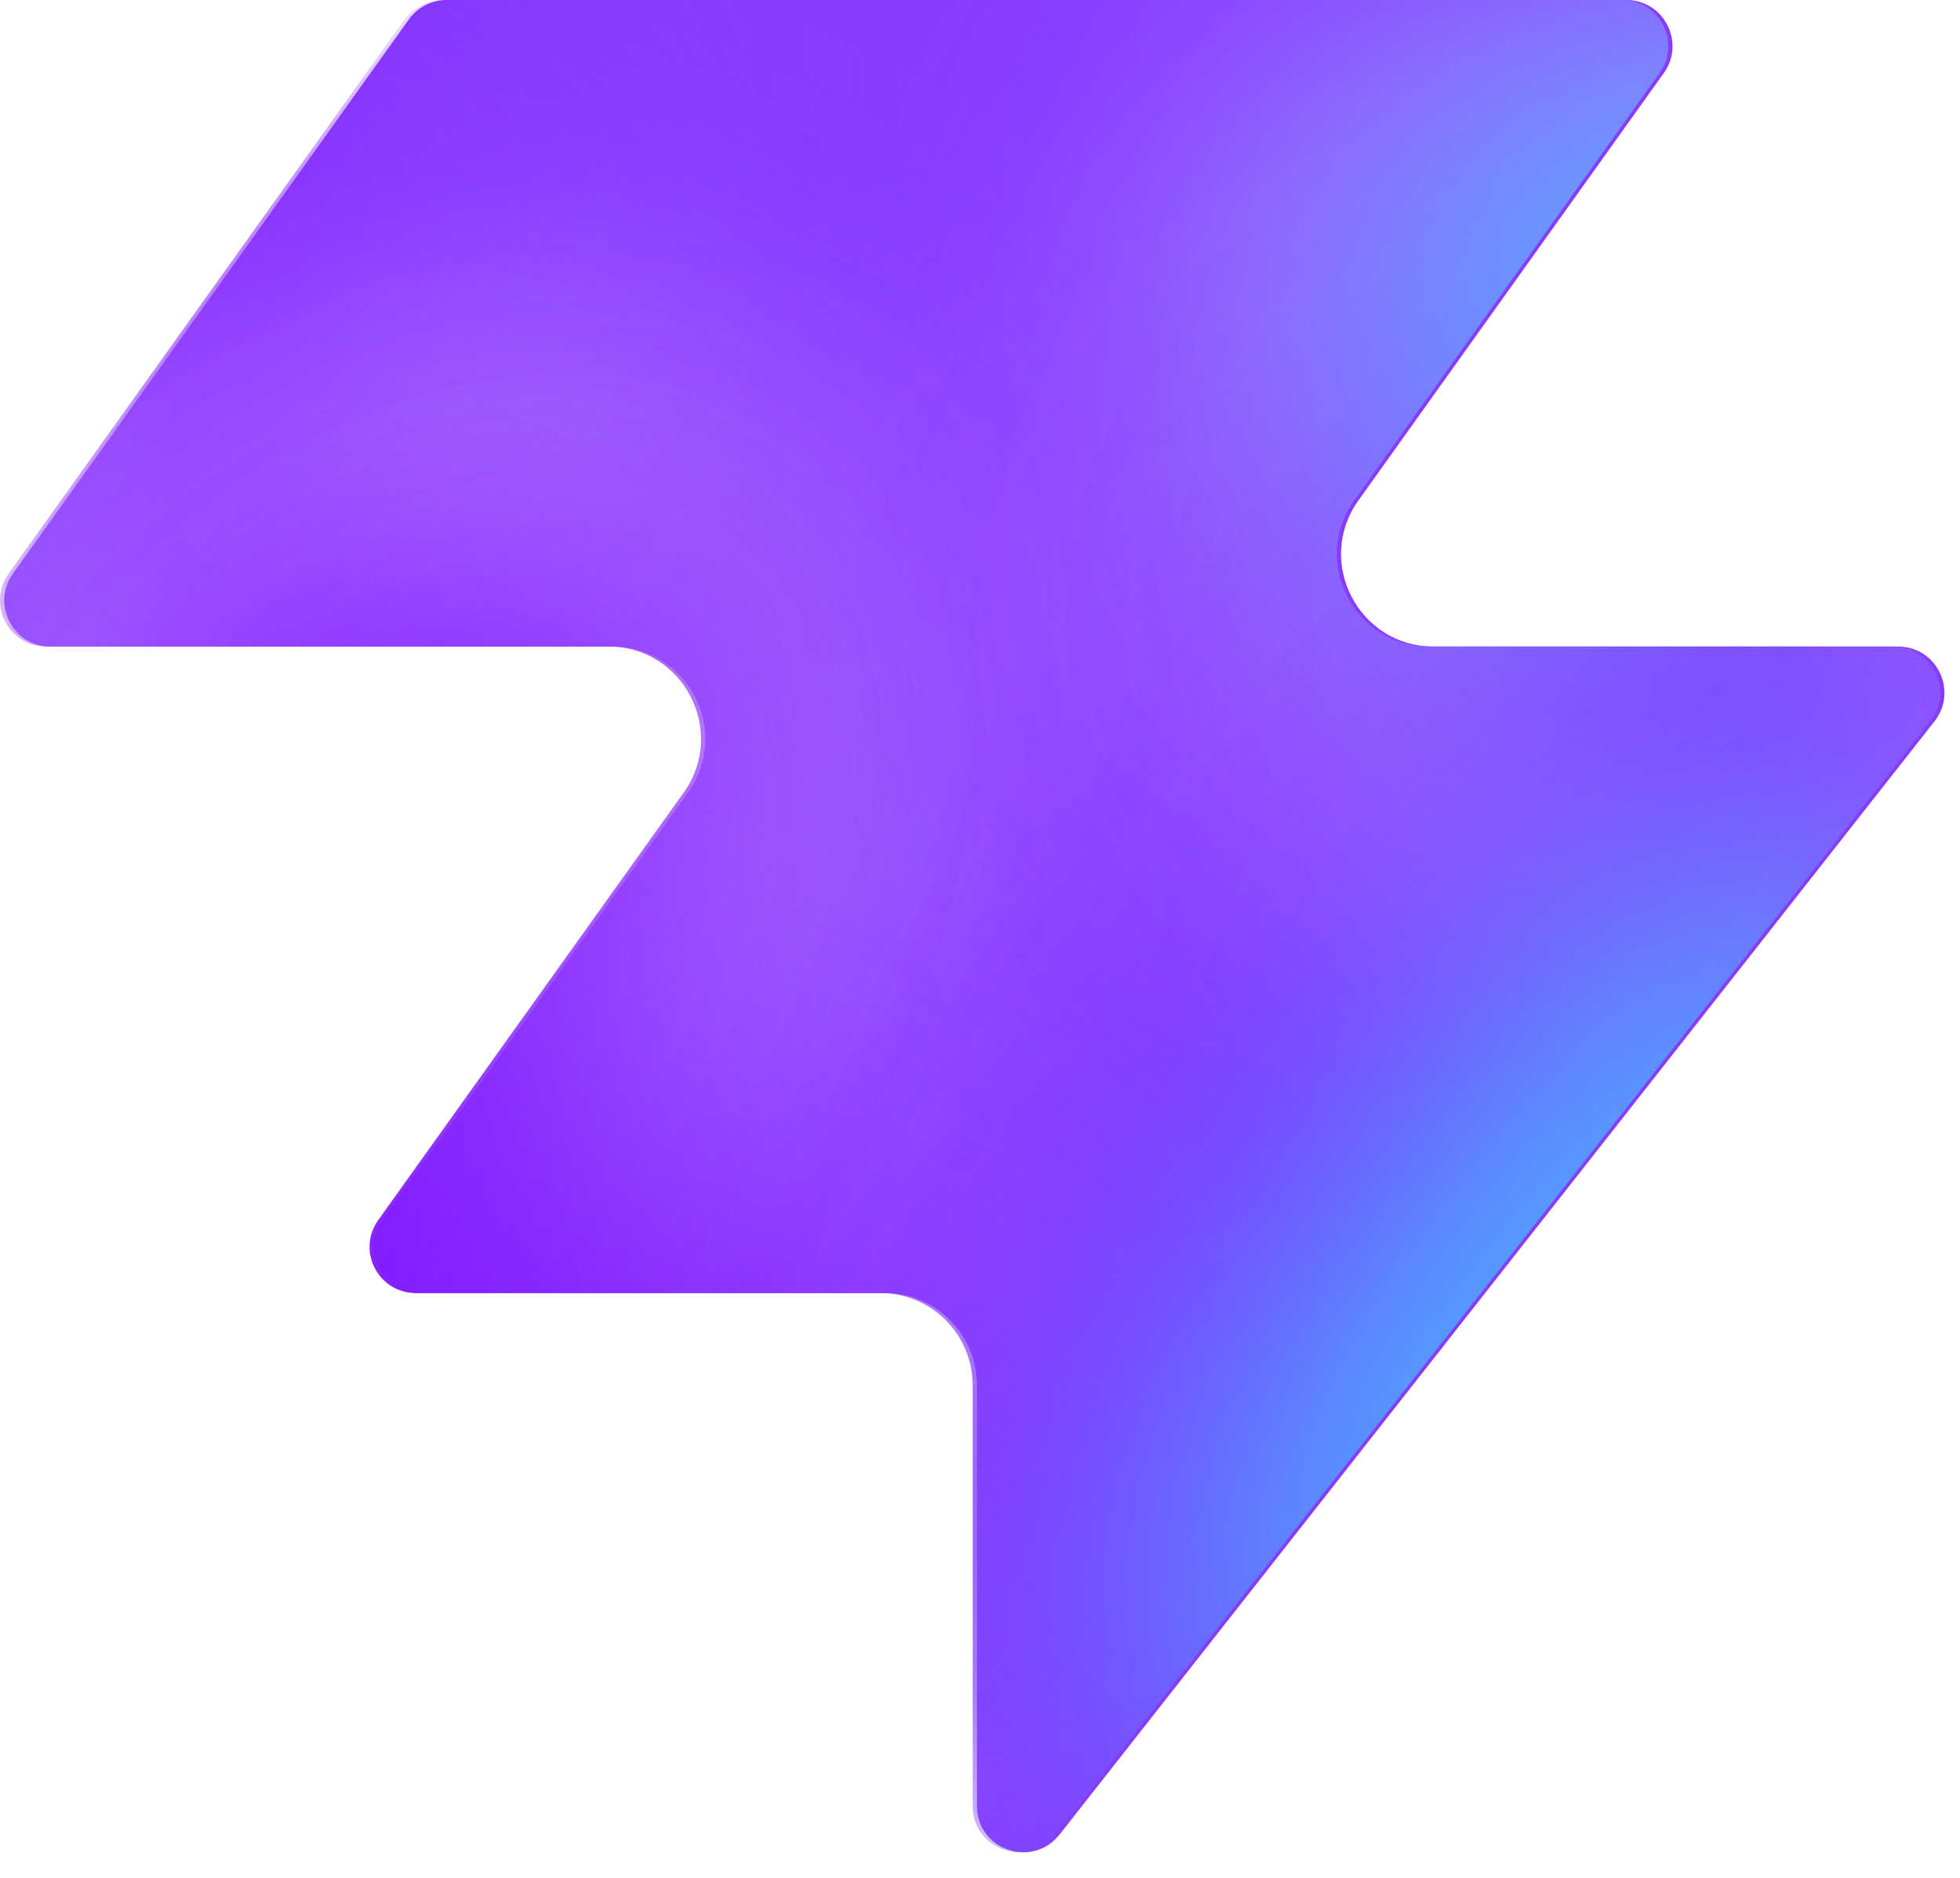
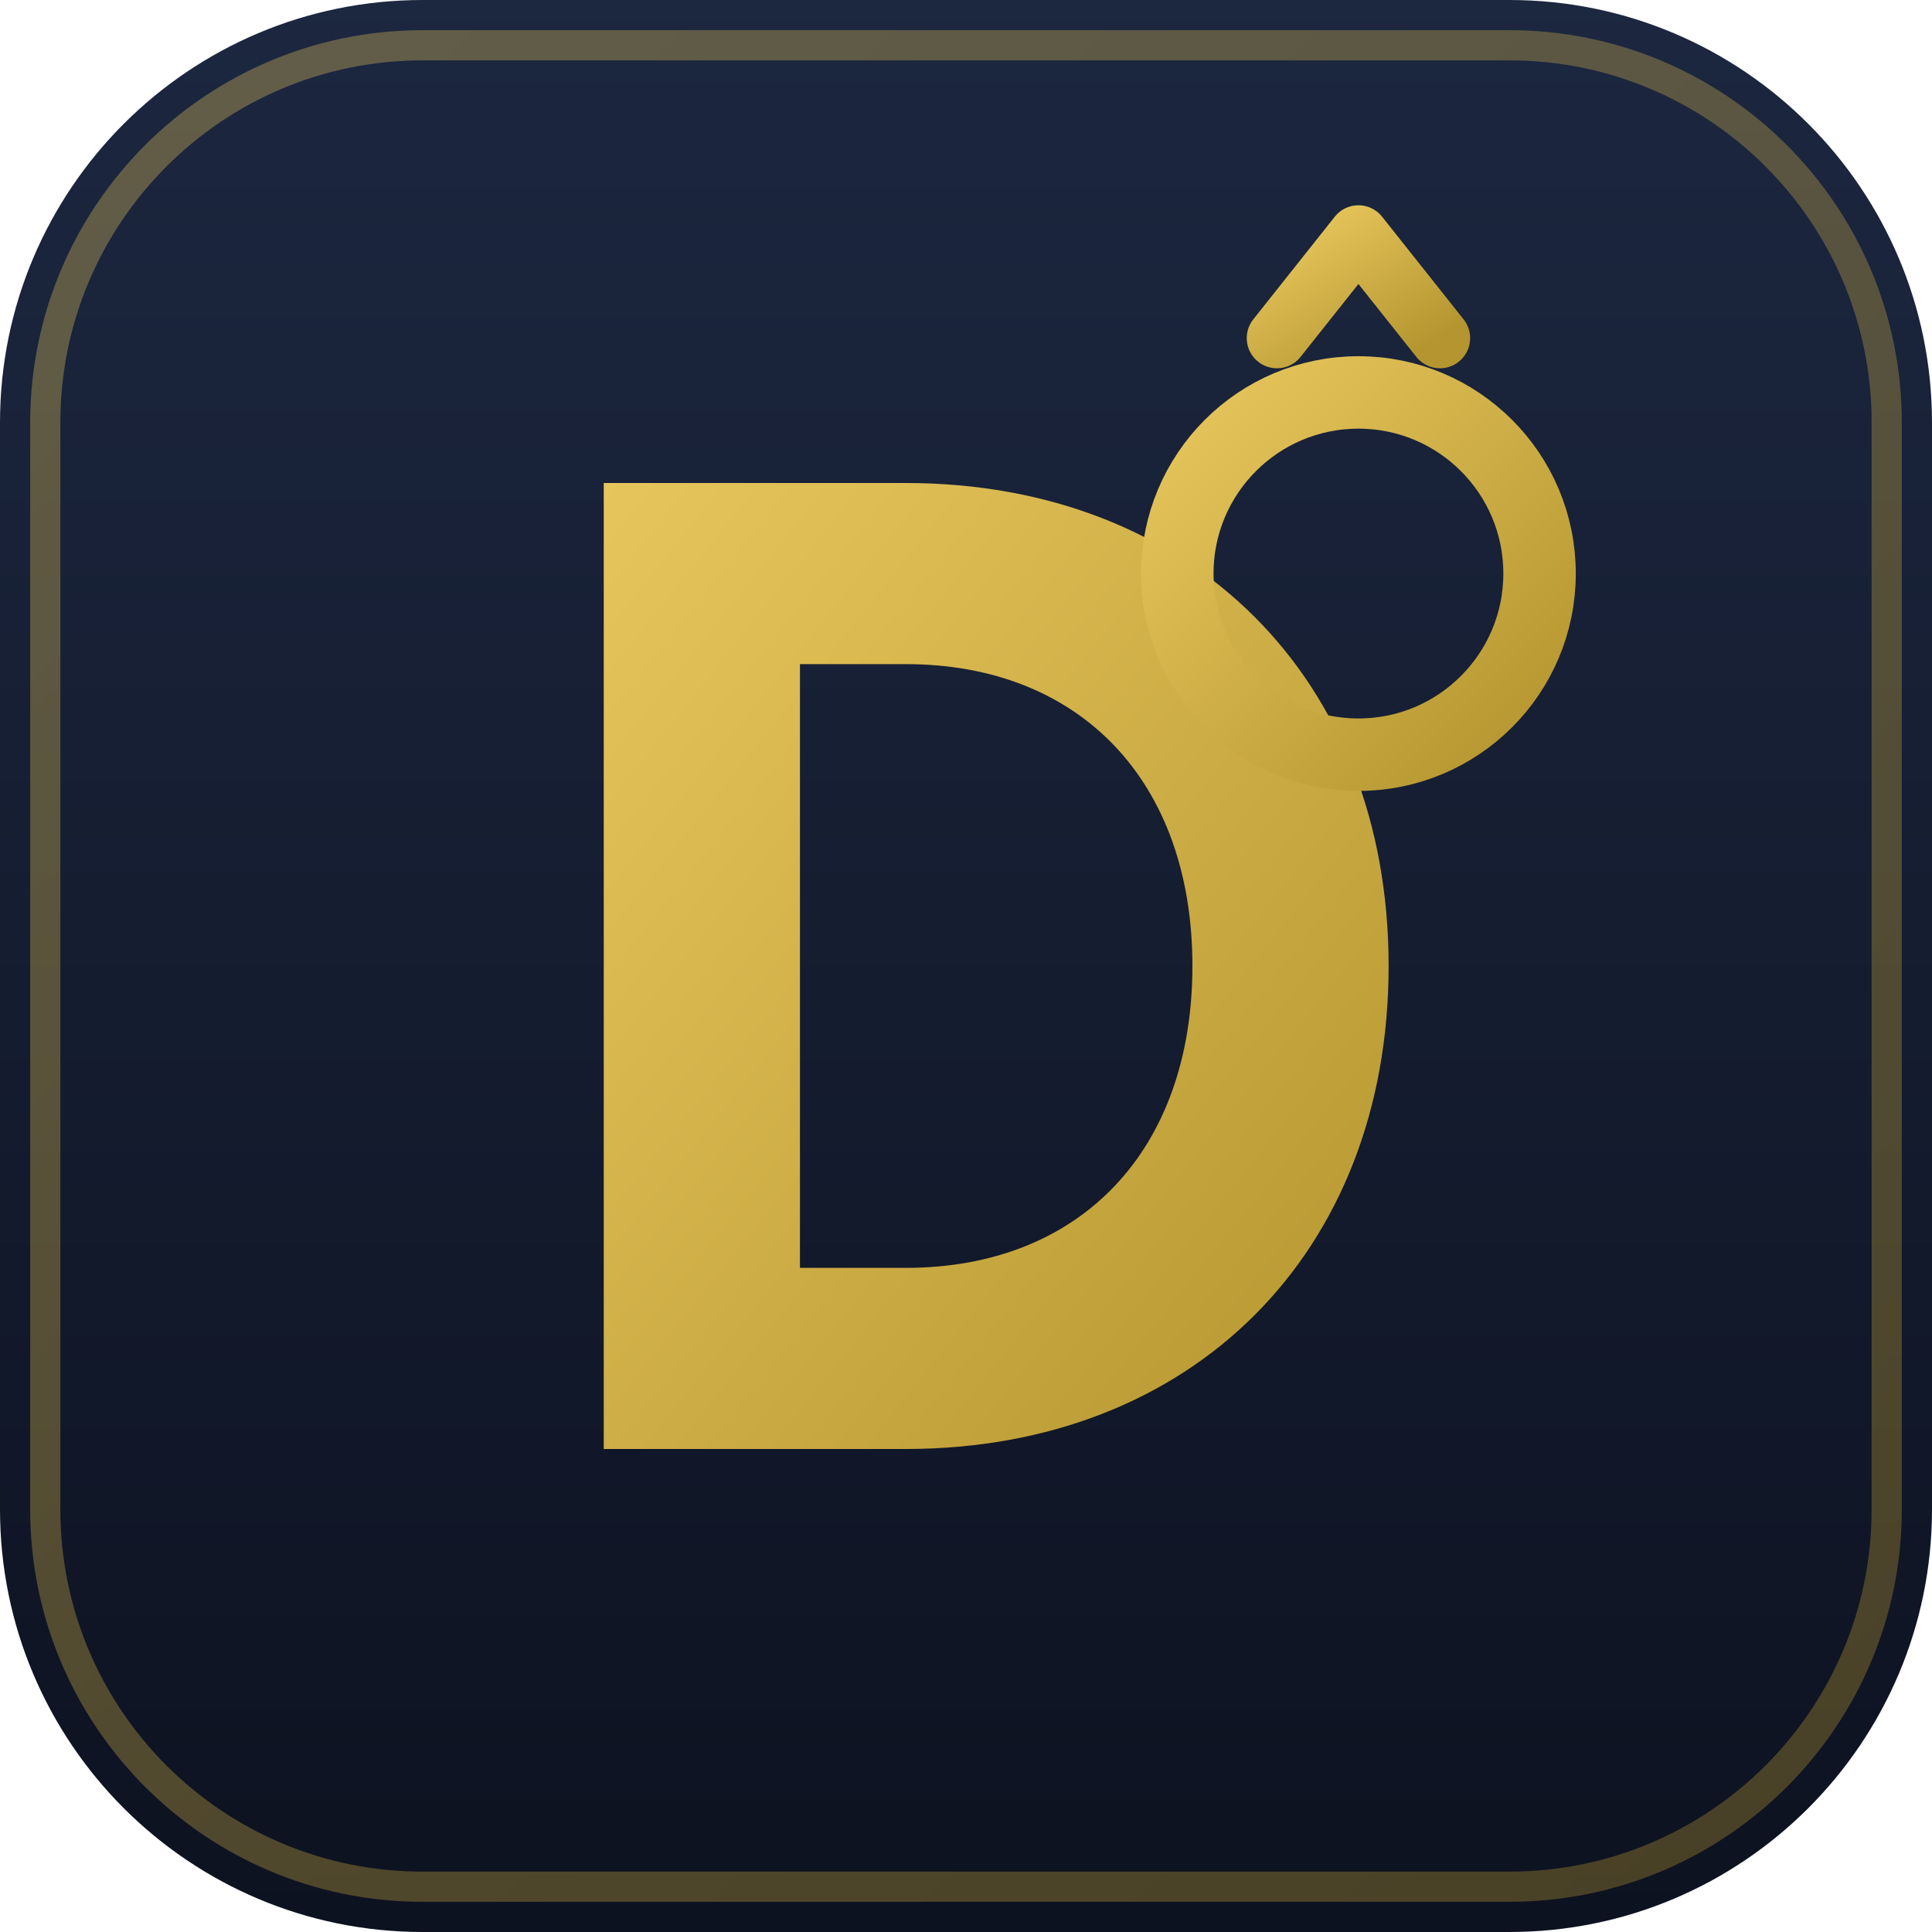
- <svg xmlns="http://www.w3.org/2000/svg" width="48" height="46" fill="none" viewBox="0 0 48 46">
-   <path fill="#863bff" d="M25.946 44.938c-.664.845-2.021.375-2.021-.698V33.937a2.26 2.26 0 0 0-2.262-2.262H10.287c-.92 0-1.456-1.04-.92-1.788l7.48-10.471c1.07-1.497 0-3.578-1.842-3.578H1.237c-.92 0-1.456-1.04-.92-1.788L10.013.474c.214-.297.556-.474.92-.474h28.894c.92 0 1.456 1.04.92 1.788l-7.48 10.471c-1.07 1.498 0 3.579 1.842 3.579h11.377c.943 0 1.473 1.088.89 1.83L25.947 44.94z" style="fill:#863bff;fill:color(display-p3 .525 .23 1);fill-opacity:1" />
-   <mask id="a" width="48" height="46" x="0" y="0" maskUnits="userSpaceOnUse" style="mask-type:alpha">
-     <path fill="#000" d="M25.842 44.938c-.664.844-2.021.375-2.021-.698V33.937a2.26 2.26 0 0 0-2.262-2.262H10.183c-.92 0-1.456-1.04-.92-1.788l7.48-10.471c1.07-1.498 0-3.579-1.842-3.579H1.133c-.92 0-1.456-1.04-.92-1.787L9.91.473c.214-.297.556-.474.92-.474h28.894c.92 0 1.456 1.04.92 1.788l-7.48 10.471c-1.07 1.498 0 3.578 1.842 3.578h11.377c.943 0 1.473 1.088.89 1.832L25.843 44.94z" style="fill:#000;fill-opacity:1" />
-   </mask>
-   <g mask="url(#a)">
-     <g filter="url(#b)">
-       <ellipse cx="5.508" cy="14.704" fill="#ede6ff" rx="5.508" ry="14.704" style="fill:#ede6ff;fill:color(display-p3 .927 .903 1);fill-opacity:1" transform="matrix(.00324 1 1 -.00324 -4.47 31.516)" />
-     </g>
-     <g filter="url(#c)">
-       <ellipse cx="10.399" cy="29.851" fill="#ede6ff" rx="10.399" ry="29.851" style="fill:#ede6ff;fill:color(display-p3 .927 .903 1);fill-opacity:1" transform="matrix(.00324 1 1 -.00324 -39.328 7.883)" />
-     </g>
-     <g filter="url(#d)">
-       <ellipse cx="5.508" cy="30.487" fill="#7e14ff" rx="5.508" ry="30.487" style="fill:#7e14ff;fill:color(display-p3 .492 .077 1);fill-opacity:1" transform="rotate(89.814 -25.913 -14.639)scale(1 -1)" />
-     </g>
-     <g filter="url(#e)">
-       <ellipse cx="5.508" cy="30.599" fill="#7e14ff" rx="5.508" ry="30.599" style="fill:#7e14ff;fill:color(display-p3 .492 .077 1);fill-opacity:1" transform="rotate(89.814 -32.644 -3.334)scale(1 -1)" />
-     </g>
-     <g filter="url(#f)">
-       <ellipse cx="5.508" cy="30.599" fill="#7e14ff" rx="5.508" ry="30.599" style="fill:#7e14ff;fill:color(display-p3 .492 .077 1);fill-opacity:1" transform="matrix(.00324 1 1 -.00324 -34.34 30.47)" />
-     </g>
-     <g filter="url(#g)">
-       <ellipse cx="14.072" cy="22.078" fill="#ede6ff" rx="14.072" ry="22.078" style="fill:#ede6ff;fill:color(display-p3 .927 .903 1);fill-opacity:1" transform="rotate(93.35 24.506 48.493)scale(-1 1)" />
-     </g>
-     <g filter="url(#h)">
-       <ellipse cx="3.47" cy="21.501" fill="#7e14ff" rx="3.47" ry="21.501" style="fill:#7e14ff;fill:color(display-p3 .492 .077 1);fill-opacity:1" transform="rotate(89.009 28.708 47.59)scale(-1 1)" />
-     </g>
-     <g filter="url(#i)">
-       <ellipse cx="3.47" cy="21.501" fill="#7e14ff" rx="3.47" ry="21.501" style="fill:#7e14ff;fill:color(display-p3 .492 .077 1);fill-opacity:1" transform="rotate(89.009 28.708 47.59)scale(-1 1)" />
-     </g>
-     <g filter="url(#j)">
-       <ellipse cx=".387" cy="8.972" fill="#7e14ff" rx="4.407" ry="29.108" style="fill:#7e14ff;fill:color(display-p3 .492 .077 1);fill-opacity:1" transform="rotate(39.51 .387 8.972)" />
-     </g>
-     <g filter="url(#k)">
-       <ellipse cx="47.523" cy="-6.092" fill="#7e14ff" rx="4.407" ry="29.108" style="fill:#7e14ff;fill:color(display-p3 .492 .077 1);fill-opacity:1" transform="rotate(37.892 47.523 -6.092)" />
-     </g>
-     <g filter="url(#l)">
-       <ellipse cx="41.412" cy="6.333" fill="#47bfff" rx="5.971" ry="9.665" style="fill:#47bfff;fill:color(display-p3 .28 .748 1);fill-opacity:1" transform="rotate(37.892 41.412 6.333)" />
-     </g>
-     <g filter="url(#m)">
-       <ellipse cx="-1.879" cy="38.332" fill="#7e14ff" rx="4.407" ry="29.108" style="fill:#7e14ff;fill:color(display-p3 .492 .077 1);fill-opacity:1" transform="rotate(37.892 -1.88 38.332)" />
-     </g>
-     <g filter="url(#n)">
-       <ellipse cx="-1.879" cy="38.332" fill="#7e14ff" rx="4.407" ry="29.108" style="fill:#7e14ff;fill:color(display-p3 .492 .077 1);fill-opacity:1" transform="rotate(37.892 -1.88 38.332)" />
-     </g>
-     <g filter="url(#o)">
-       <ellipse cx="35.651" cy="29.907" fill="#7e14ff" rx="4.407" ry="29.108" style="fill:#7e14ff;fill:color(display-p3 .492 .077 1);fill-opacity:1" transform="rotate(37.892 35.651 29.907)" />
-     </g>
-     <g filter="url(#p)">
-       <ellipse cx="38.418" cy="32.4" fill="#47bfff" rx="5.971" ry="15.297" style="fill:#47bfff;fill:color(display-p3 .28 .748 1);fill-opacity:1" transform="rotate(37.892 38.418 32.4)" />
-     </g>
-   </g>
+ <svg xmlns="http://www.w3.org/2000/svg" width="64" height="64" viewBox="0 0 64 64">
  <defs>
-     <filter id="b" width="60.045" height="41.654" x="-19.77" y="16.149" color-interpolation-filters="sRGB" filterUnits="userSpaceOnUse">
-       <feFlood flood-opacity="0" result="BackgroundImageFix" />
-       <feBlend in="SourceGraphic" in2="BackgroundImageFix" result="shape" />
-       <feGaussianBlur result="effect1_foregroundBlur_2002_17158" stdDeviation="7.659" />
-     </filter>
-     <filter id="c" width="90.34" height="51.437" x="-54.613" y="-7.533" color-interpolation-filters="sRGB" filterUnits="userSpaceOnUse">
-       <feFlood flood-opacity="0" result="BackgroundImageFix" />
-       <feBlend in="SourceGraphic" in2="BackgroundImageFix" result="shape" />
-       <feGaussianBlur result="effect1_foregroundBlur_2002_17158" stdDeviation="7.659" />
-     </filter>
-     <filter id="d" width="79.355" height="29.4" x="-49.64" y="2.03" color-interpolation-filters="sRGB" filterUnits="userSpaceOnUse">
-       <feFlood flood-opacity="0" result="BackgroundImageFix" />
-       <feBlend in="SourceGraphic" in2="BackgroundImageFix" result="shape" />
-       <feGaussianBlur result="effect1_foregroundBlur_2002_17158" stdDeviation="4.596" />
-     </filter>
-     <filter id="e" width="79.579" height="29.4" x="-45.045" y="20.029" color-interpolation-filters="sRGB" filterUnits="userSpaceOnUse">
-       <feFlood flood-opacity="0" result="BackgroundImageFix" />
-       <feBlend in="SourceGraphic" in2="BackgroundImageFix" result="shape" />
-       <feGaussianBlur result="effect1_foregroundBlur_2002_17158" stdDeviation="4.596" />
-     </filter>
-     <filter id="f" width="79.579" height="29.4" x="-43.513" y="21.178" color-interpolation-filters="sRGB" filterUnits="userSpaceOnUse">
-       <feFlood flood-opacity="0" result="BackgroundImageFix" />
-       <feBlend in="SourceGraphic" in2="BackgroundImageFix" result="shape" />
-       <feGaussianBlur result="effect1_foregroundBlur_2002_17158" stdDeviation="4.596" />
-     </filter>
-     <filter id="g" width="74.749" height="58.852" x="15.756" y="-17.901" color-interpolation-filters="sRGB" filterUnits="userSpaceOnUse">
-       <feFlood flood-opacity="0" result="BackgroundImageFix" />
-       <feBlend in="SourceGraphic" in2="BackgroundImageFix" result="shape" />
-       <feGaussianBlur result="effect1_foregroundBlur_2002_17158" stdDeviation="7.659" />
-     </filter>
-     <filter id="h" width="61.377" height="25.362" x="23.548" y="2.284" color-interpolation-filters="sRGB" filterUnits="userSpaceOnUse">
-       <feFlood flood-opacity="0" result="BackgroundImageFix" />
-       <feBlend in="SourceGraphic" in2="BackgroundImageFix" result="shape" />
-       <feGaussianBlur result="effect1_foregroundBlur_2002_17158" stdDeviation="4.596" />
-     </filter>
-     <filter id="i" width="61.377" height="25.362" x="23.548" y="2.284" color-interpolation-filters="sRGB" filterUnits="userSpaceOnUse">
-       <feFlood flood-opacity="0" result="BackgroundImageFix" />
-       <feBlend in="SourceGraphic" in2="BackgroundImageFix" result="shape" />
-       <feGaussianBlur result="effect1_foregroundBlur_2002_17158" stdDeviation="4.596" />
-     </filter>
-     <filter id="j" width="56.045" height="63.649" x="-27.636" y="-22.853" color-interpolation-filters="sRGB" filterUnits="userSpaceOnUse">
-       <feFlood flood-opacity="0" result="BackgroundImageFix" />
-       <feBlend in="SourceGraphic" in2="BackgroundImageFix" result="shape" />
-       <feGaussianBlur result="effect1_foregroundBlur_2002_17158" stdDeviation="4.596" />
-     </filter>
-     <filter id="k" width="54.814" height="64.646" x="20.116" y="-38.415" color-interpolation-filters="sRGB" filterUnits="userSpaceOnUse">
-       <feFlood flood-opacity="0" result="BackgroundImageFix" />
-       <feBlend in="SourceGraphic" in2="BackgroundImageFix" result="shape" />
-       <feGaussianBlur result="effect1_foregroundBlur_2002_17158" stdDeviation="4.596" />
-     </filter>
-     <filter id="l" width="33.541" height="35.313" x="24.641" y="-11.323" color-interpolation-filters="sRGB" filterUnits="userSpaceOnUse">
-       <feFlood flood-opacity="0" result="BackgroundImageFix" />
-       <feBlend in="SourceGraphic" in2="BackgroundImageFix" result="shape" />
-       <feGaussianBlur result="effect1_foregroundBlur_2002_17158" stdDeviation="4.596" />
-     </filter>
-     <filter id="m" width="54.814" height="64.646" x="-29.286" y="6.009" color-interpolation-filters="sRGB" filterUnits="userSpaceOnUse">
-       <feFlood flood-opacity="0" result="BackgroundImageFix" />
-       <feBlend in="SourceGraphic" in2="BackgroundImageFix" result="shape" />
-       <feGaussianBlur result="effect1_foregroundBlur_2002_17158" stdDeviation="4.596" />
-     </filter>
-     <filter id="n" width="54.814" height="64.646" x="-29.286" y="6.009" color-interpolation-filters="sRGB" filterUnits="userSpaceOnUse">
-       <feFlood flood-opacity="0" result="BackgroundImageFix" />
-       <feBlend in="SourceGraphic" in2="BackgroundImageFix" result="shape" />
-       <feGaussianBlur result="effect1_foregroundBlur_2002_17158" stdDeviation="4.596" />
-     </filter>
-     <filter id="o" width="54.814" height="64.646" x="8.244" y="-2.416" color-interpolation-filters="sRGB" filterUnits="userSpaceOnUse">
-       <feFlood flood-opacity="0" result="BackgroundImageFix" />
-       <feBlend in="SourceGraphic" in2="BackgroundImageFix" result="shape" />
-       <feGaussianBlur result="effect1_foregroundBlur_2002_17158" stdDeviation="4.596" />
-     </filter>
-     <filter id="p" width="39.409" height="43.623" x="18.713" y="10.588" color-interpolation-filters="sRGB" filterUnits="userSpaceOnUse">
-       <feFlood flood-opacity="0" result="BackgroundImageFix" />
-       <feBlend in="SourceGraphic" in2="BackgroundImageFix" result="shape" />
-       <feGaussianBlur result="effect1_foregroundBlur_2002_17158" stdDeviation="4.596" />
-     </filter>
+     <linearGradient id="gold" x1="0" y1="0" x2="1" y2="1">
+       <stop offset="0" stop-color="#e6c65c" />
+       <stop offset="1" stop-color="#b5952f" />
+     </linearGradient>
+     <linearGradient id="bg" x1="0" y1="0" x2="0" y2="1">
+       <stop offset="0" stop-color="#1c2740" />
+       <stop offset="1" stop-color="#0d1220" />
+     </linearGradient>
  </defs>
+   <rect width="64" height="64" rx="14" fill="url(#bg)" />
+   <rect x="1.5" y="1.5" width="61" height="61" rx="12.5" fill="none" stroke="url(#gold)" stroke-opacity="0.35" />
+   <path d="M20 16 h10 c9.5 0 16 6.5 16 16 s-6.5 16 -16 16 h-10 z M26.5 22 v20 h3.5 c5.8 0 9.5 -3.9 9.5 -10 s-3.7 -10 -9.5 -10 z" fill="url(#gold)" fill-rule="evenodd" />
+   <circle cx="45" cy="19" r="6" fill="none" stroke="url(#gold)" stroke-width="2.4" />
+   <path d="M42.3 11.2 l2.7 -3.4 l2.7 3.4" fill="none" stroke="url(#gold)" stroke-width="2" stroke-linecap="round" stroke-linejoin="round" />
</svg>
